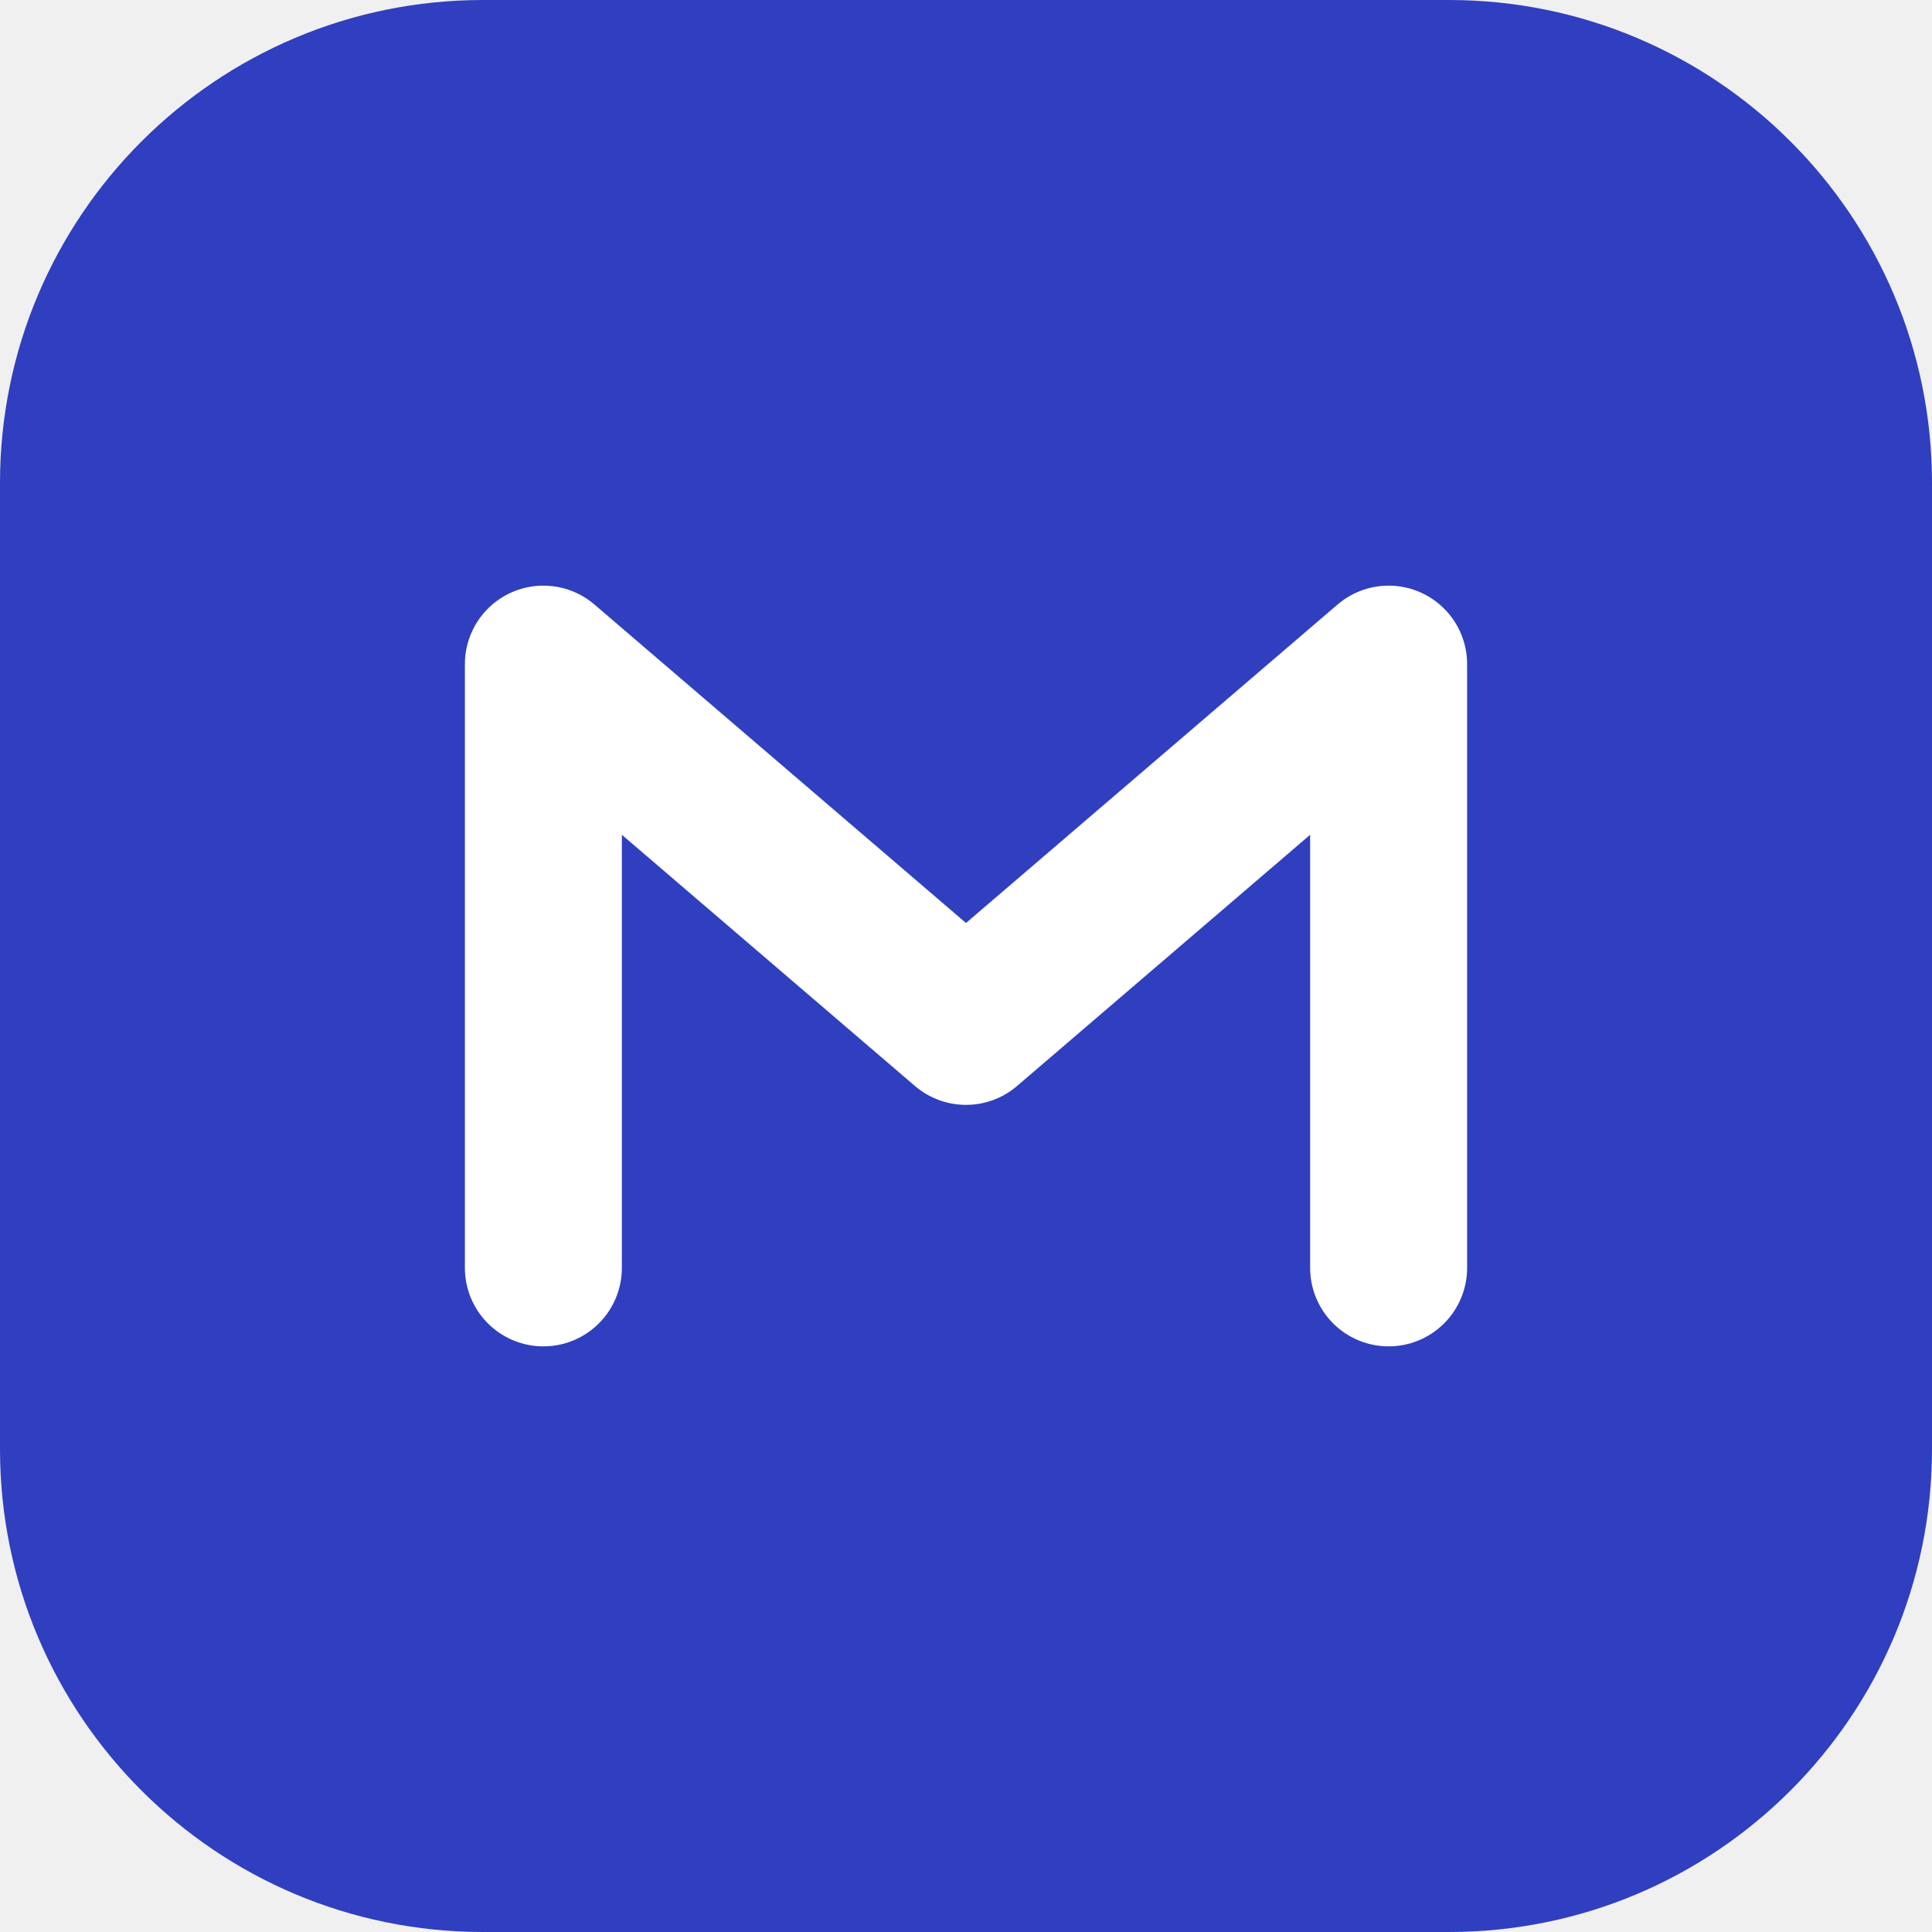
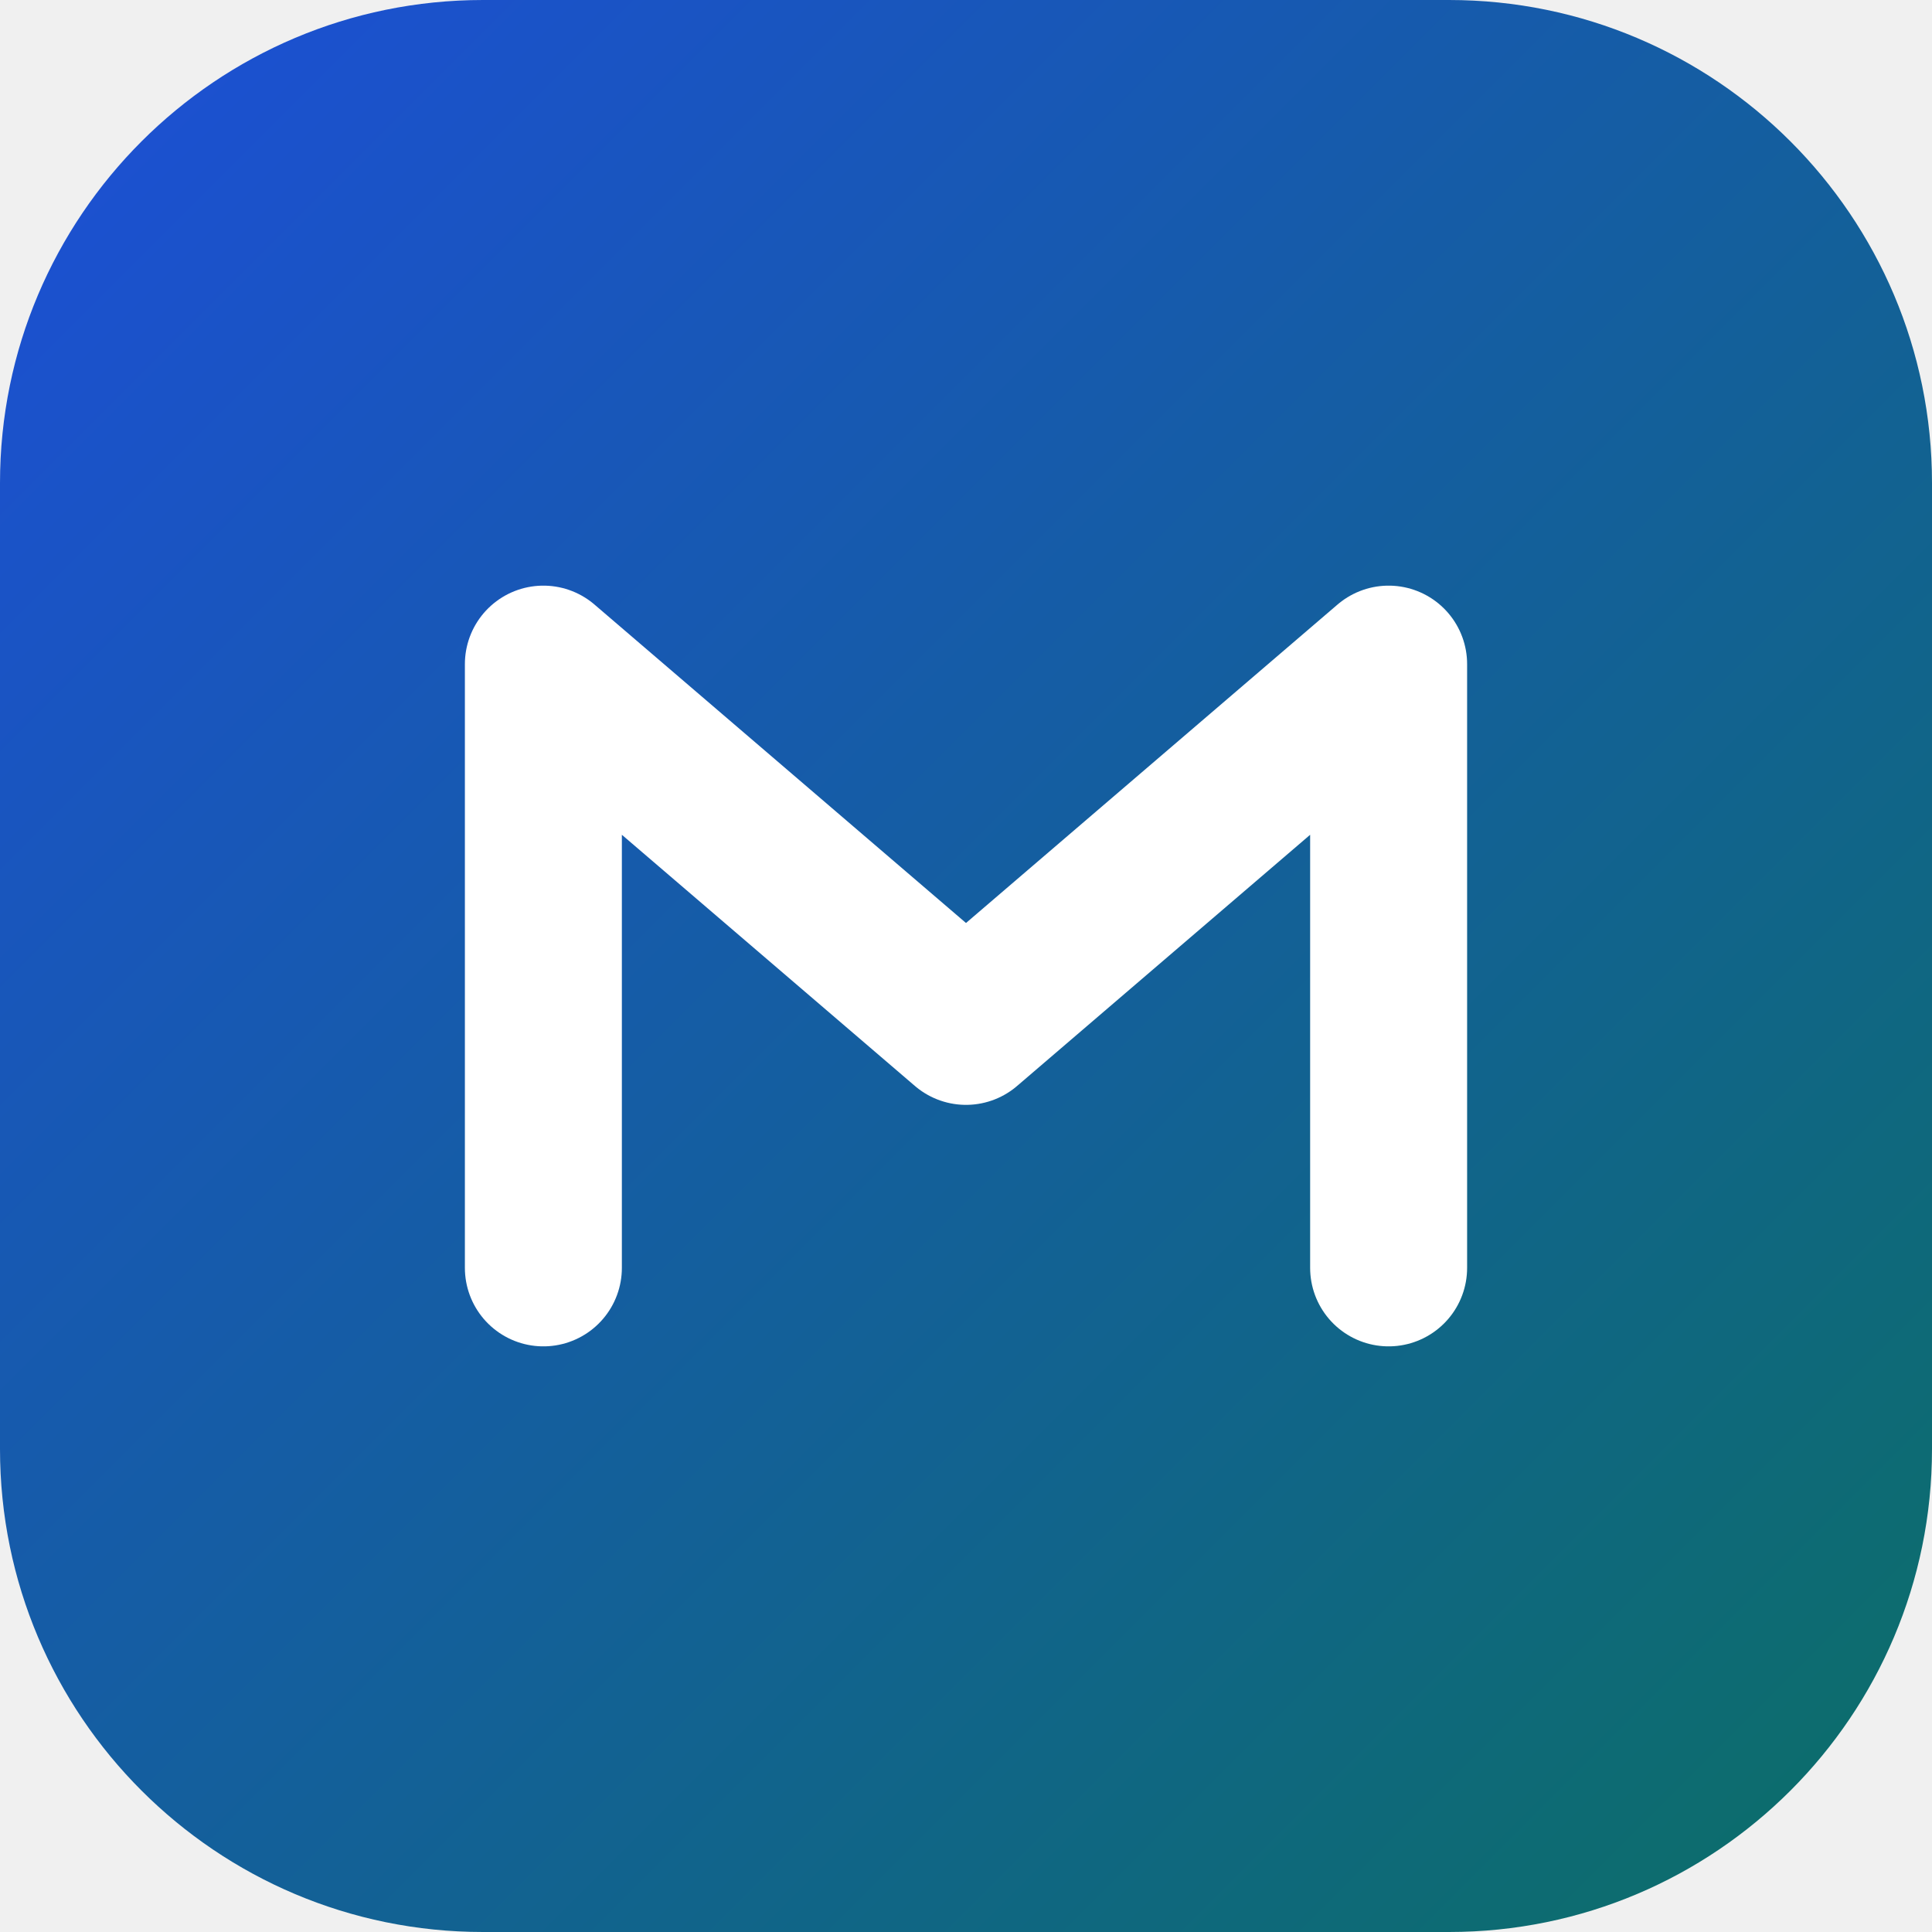
<svg xmlns="http://www.w3.org/2000/svg" viewBox="0 0 32 32">
-   <rect width="32" height="32" rx="8" fill="#2f3fbf" />
+   <defs>
+     <linearGradient id="g" x1="0" y1="0" x2="1" y2="1">
+       <stop offset="0" stop-color="#1d4ed8" />
+       <stop offset="1" stop-color="#0b6f65" />
+     </linearGradient>
+   </defs>
+   <rect width="32" height="32" rx="8" fill="url(#g)" />
  <path d="M9 21V11l7 6 7-6v10" fill="none" stroke="#fff" stroke-width="2.6" stroke-linecap="round" stroke-linejoin="round" />
</svg>
